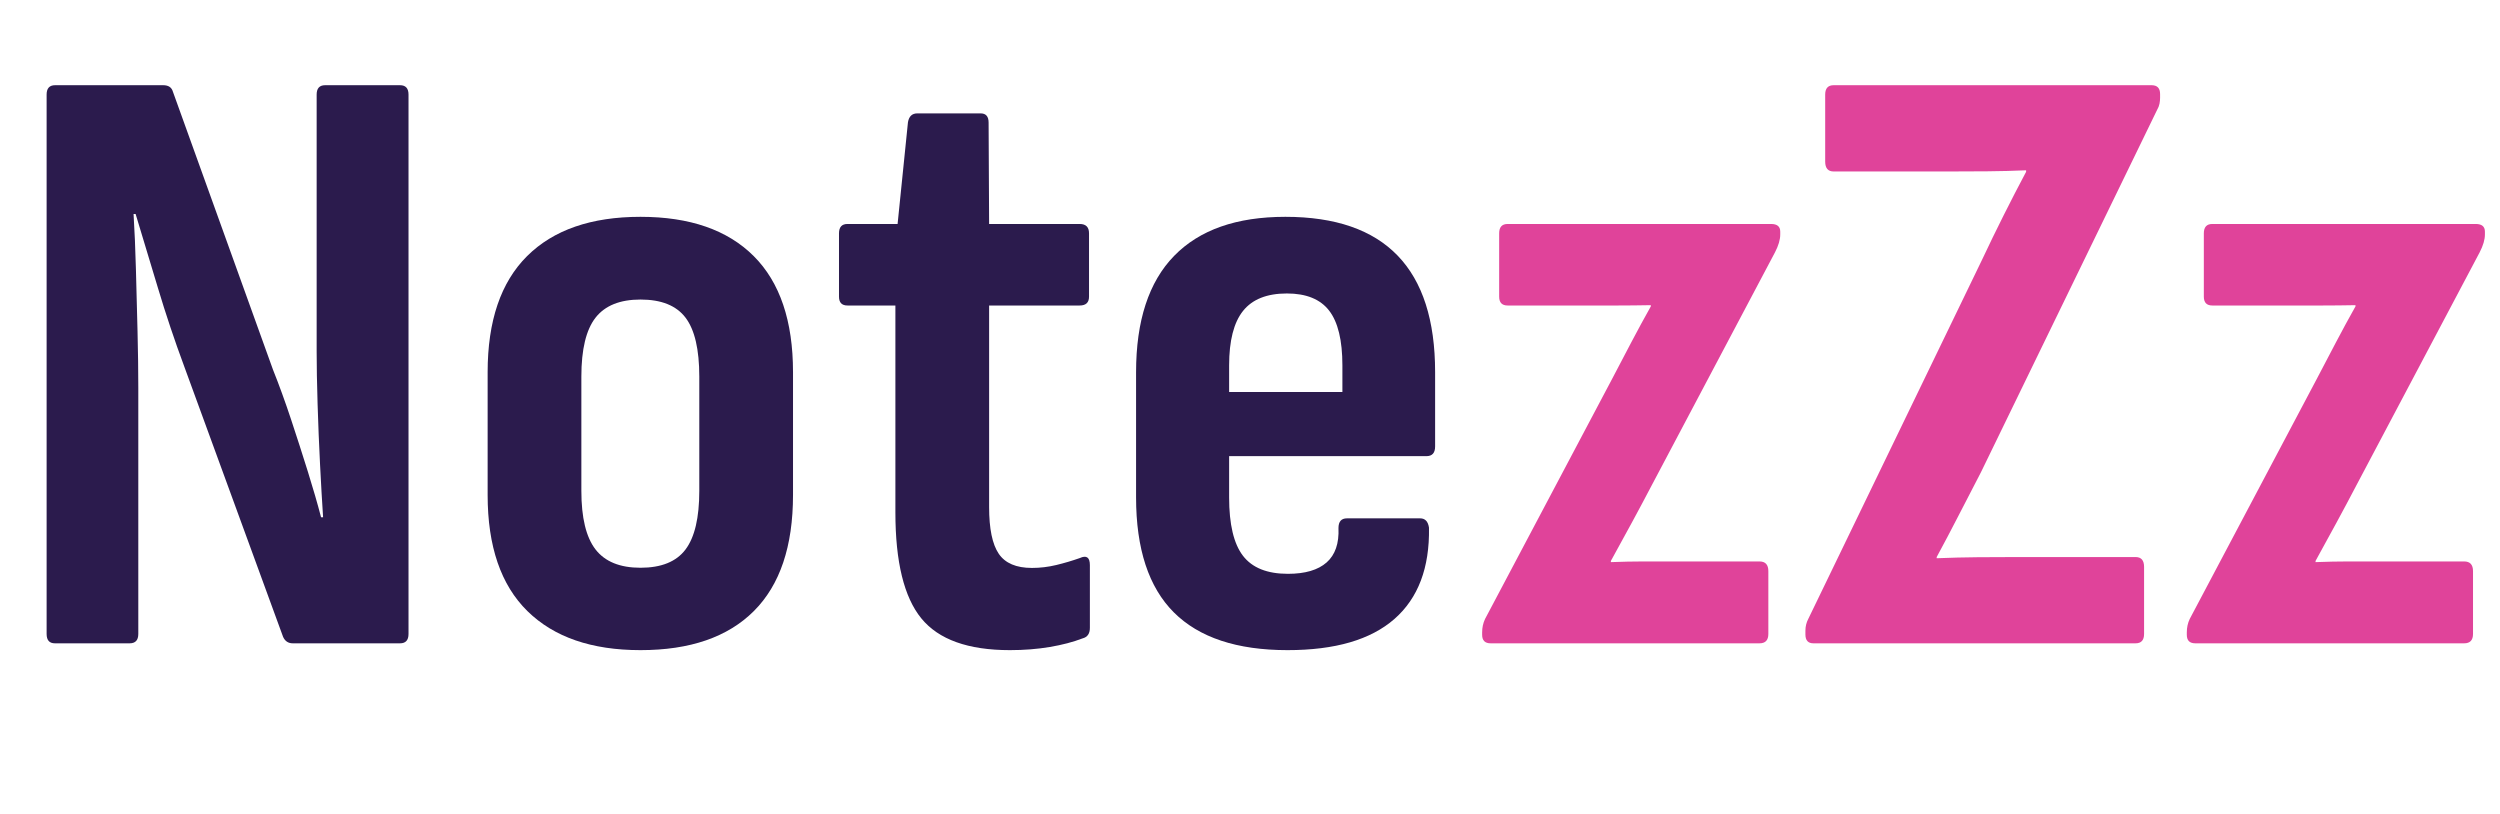
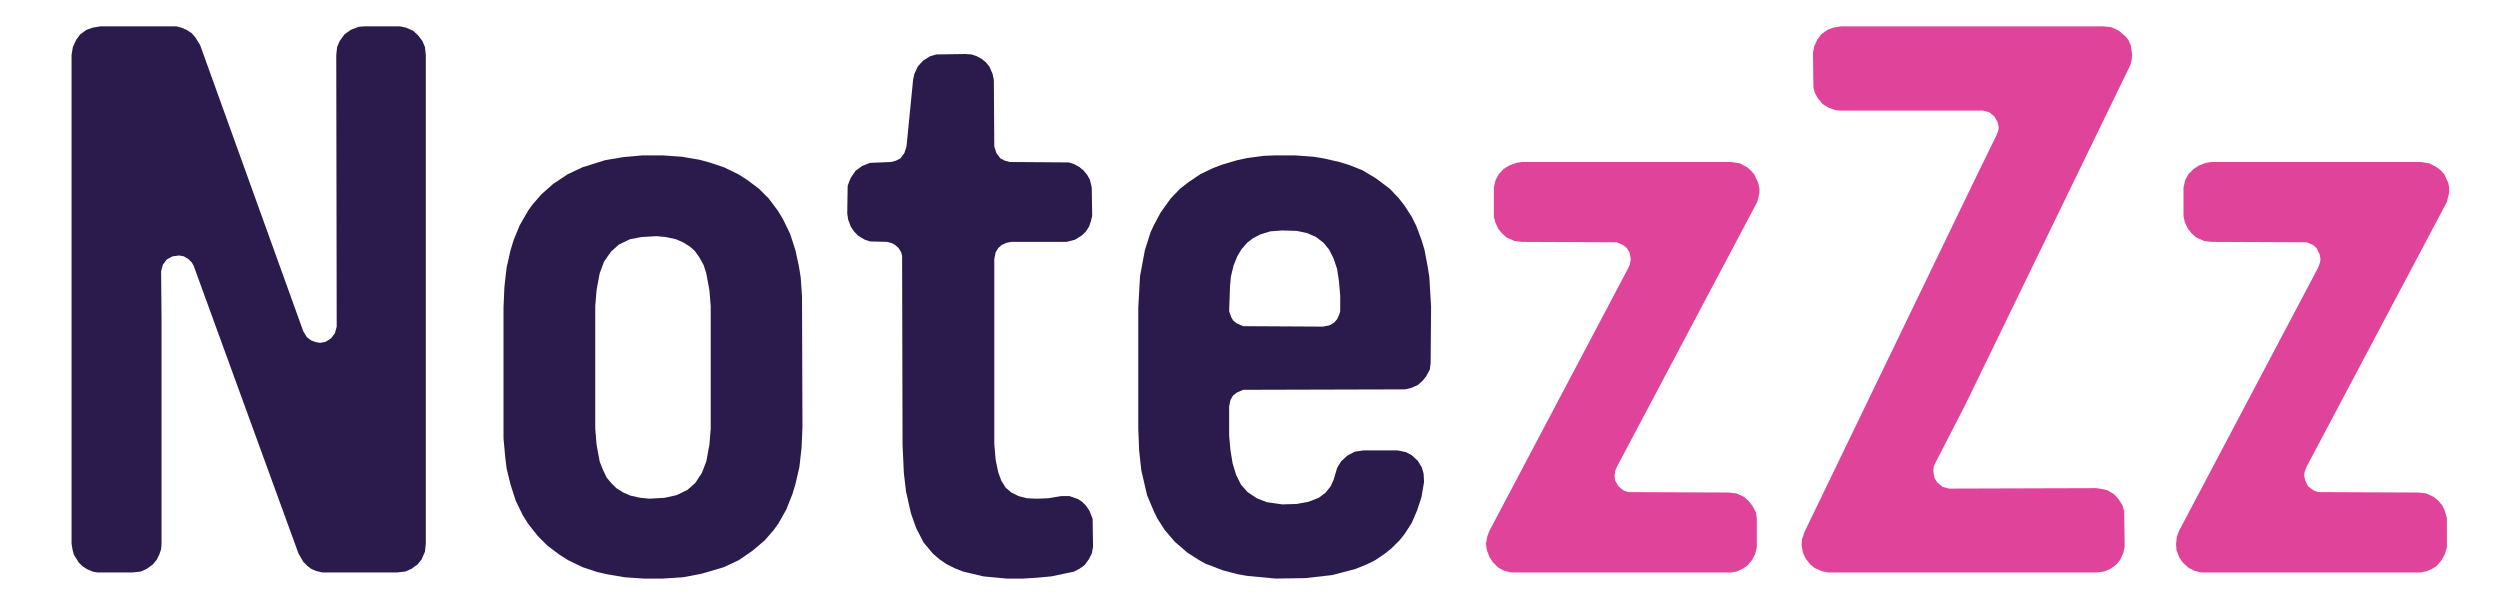
- <svg xmlns="http://www.w3.org/2000/svg" viewBox="0 -151.0 586.8 191.0">
-   <path d="M12.896 0.0Q10.942 0.0 10.942 -2.196V-128.804Q10.942 -131.0 12.938 -131.0H38.308Q40.146 -131.0 40.583 -129.483L64.071 -64.241Q66.233 -58.837 68.315 -52.556Q70.396 -46.274 72.256 -40.314Q74.117 -34.354 75.358 -29.591H75.837Q75.479 -34.912 75.121 -41.985Q74.763 -49.058 74.544 -56.191Q74.325 -63.324 74.325 -68.524V-128.804Q74.325 -131.0 76.321 -131.0H93.891Q95.887 -131.0 95.887 -128.804V-2.196Q95.887 0.0 93.891 0.0H68.721Q67.125 0.0 66.446 -1.517L43.241 -64.992Q39.837 -74.163 37.035 -83.526Q34.233 -92.888 31.829 -100.776H31.35Q31.708 -95.013 31.906 -87.699Q32.104 -80.384 32.283 -73.169Q32.462 -65.955 32.462 -59.992V-2.196Q32.462 0.0 30.429 0.0Z" fill="#2B1B4D" />
-   <path d="M150.337 1.6Q133.112 1.6 123.785 -7.575Q114.458 -16.75 114.458 -34.825V-63.642Q114.458 -81.679 123.725 -90.894Q132.992 -100.108 150.337 -100.108Q167.683 -100.108 176.91 -90.894Q186.137 -81.679 186.137 -63.642V-34.825Q186.137 -16.75 176.95 -7.575Q167.762 1.6 150.337 1.6ZM150.337 -17.737Q157.679 -17.737 160.908 -22.029Q164.138 -26.321 164.138 -35.783V-62.604Q164.138 -72.188 160.908 -76.44Q157.679 -80.692 150.337 -80.692Q143.116 -80.692 139.787 -76.44Q136.458 -72.188 136.458 -62.604V-35.783Q136.458 -26.321 139.787 -22.029Q143.116 -17.737 150.337 -17.737Z" fill="#2B1B4D" />
-   <path d="M237.037 1.6Q222.346 1.6 216.256 -5.852Q210.167 -13.304 210.167 -30.721V-79.292H198.925Q196.929 -79.292 196.929 -81.367V-96.233Q196.929 -98.429 198.925 -98.429H210.683L213.117 -122.312Q213.475 -124.387 215.312 -124.387H230.17Q232.045 -124.387 232.045 -122.233L232.166 -98.429H253.421Q255.616 -98.429 255.616 -96.233V-81.367Q255.616 -79.292 253.421 -79.292H232.166V-31.991Q232.166 -24.341 234.429 -21.018Q236.691 -17.696 242.216 -17.696Q245.1 -17.696 247.923 -18.377Q250.746 -19.058 253.462 -20.016Q255.816 -21.096 255.816 -18.341V-3.633Q255.816 -1.596 254.1 -1.158Q250.783 0.121 246.408 0.86Q242.033 1.6 237.037 1.6Z" fill="#2B1B4D" />
-   <path d="M302.217 1.6Q284.4 1.6 275.529 -7.258Q266.658 -16.117 266.658 -34.271V-63.608Q266.658 -81.763 275.588 -90.935Q284.517 -100.108 301.696 -100.108Q319.271 -100.108 328.06 -90.994Q336.85 -81.879 336.85 -63.654V-46.208Q336.85 -43.933 334.816 -43.933H288.5V-34.25Q288.5 -24.779 291.75 -20.546Q295 -16.312 302.3 -16.312Q308.354 -16.312 311.381 -18.979Q314.408 -21.646 314.167 -27.054Q314.167 -29.333 316.163 -29.333H333.337Q335.091 -29.333 335.412 -27.137Q335.654 -13.033 327.302 -5.717Q318.95 1.6 302.217 1.6ZM288.5 -58.992H315.088V-65.229Q315.088 -74.054 311.979 -78.086Q308.871 -82.117 302.054 -82.117Q295.037 -82.117 291.768 -78.025Q288.5 -73.933 288.5 -65.229Z" fill="#2B1B4D" />
-   <path d="M349.883 0.0Q347.888 0.0 347.888 -1.996V-2.554Q347.888 -4.271 348.567 -5.708L378.329 -61.938Q380.609 -66.296 382.867 -70.594Q385.125 -74.892 387.484 -79.092V-79.371Q383.325 -79.292 379.74 -79.292Q376.154 -79.292 372.429 -79.292H353.879Q351.883 -79.292 351.883 -81.367V-96.233Q351.883 -98.429 353.879 -98.429H415.704Q417.858 -98.429 417.858 -96.633V-95.954Q417.858 -94.158 416.625 -91.771L387.737 -37.17Q385.458 -32.812 383.039 -28.354Q380.62 -23.896 378.104 -19.337V-19.058Q382.341 -19.216 385.564 -19.216Q388.787 -19.216 392.708 -19.216H412.991Q415.066 -19.216 415.066 -16.941V-2.196Q415.066 0.0 412.991 0.0Z" fill="#E0439A" />
-   <path d="M425.642 0.0Q423.767 0.0 423.767 -2.075V-2.95Q423.767 -4.467 424.446 -5.746L465.171 -89.913Q467.65 -95.192 470.309 -100.49Q472.967 -105.788 475.567 -110.671V-111.03Q471.167 -110.83 466.469 -110.79Q461.771 -110.75 457.171 -110.75H430.404Q428.408 -110.75 428.408 -113.067V-128.804Q428.408 -131.0 430.404 -131.0H505.021Q507.016 -131.0 507.016 -128.925V-128.05Q507.016 -127.371 506.877 -126.652Q506.737 -125.933 506.337 -125.254L464.97 -40.158Q462.37 -35.162 459.754 -30.066Q457.137 -24.97 454.579 -20.25V-19.97Q459.583 -20.17 464.181 -20.21Q468.779 -20.25 473.5 -20.25H501.262Q503.258 -20.25 503.258 -17.933V-2.196Q503.258 0.0 501.262 0.0Z" fill="#E0439A" />
-   <path d="M515.283 0.0Q513.288 0.0 513.288 -1.996V-2.554Q513.288 -4.271 513.967 -5.708L543.729 -61.938Q546.009 -66.296 548.267 -70.594Q550.525 -74.892 552.884 -79.092V-79.371Q548.725 -79.292 545.14 -79.292Q541.554 -79.292 537.829 -79.292H519.279Q517.283 -79.292 517.283 -81.367V-96.233Q517.283 -98.429 519.279 -98.429H581.104Q583.258 -98.429 583.258 -96.633V-95.954Q583.258 -94.158 582.025 -91.771L553.137 -37.17Q550.858 -32.812 548.439 -28.354Q546.02 -23.896 543.504 -19.337V-19.058Q547.741 -19.216 550.964 -19.216Q554.187 -19.216 558.108 -19.216H578.391Q580.466 -19.216 580.466 -16.941V-2.196Q580.466 0.0 578.391 0.0Z" fill="#E0439A" />
+ <svg xmlns="http://www.w3.org/2000/svg" viewBox="-6 -130.4 569.5 138.9">
+   <path d="M10.3 -6.5 L10.5 -5.3 L10.8 -4.1 L11.9 -2.3 L12.8 -1.4 L13.9 -0.7 L15.1 -0.2 L16.1 -0.0 L24.2 0.0 L26.1 -0.2 L27.4 -0.8 L28.8 -1.8 L29.7 -2.9 L30.3 -4.1 L30.7 -5.3 L30.8 -6.5 L30.8 -57.8 L30.7 -68.6 L31.1 -70.1 L32.0 -71.3 L33.3 -72.0 L34.8 -72.2 L35.9 -72.0 L36.9 -71.4 L37.7 -70.6 L38.1 -69.9 L62.0 -4.3 L63.1 -2.4 L64.0 -1.5 L64.9 -0.8 L66.1 -0.3 L67.4 -0.0 L84.5 -0.0 L86.3 -0.2 L87.7 -0.8 L89.1 -1.8 L90.0 -2.9 L90.8 -4.7 L91.0 -6.5 L91.0 -117.9 L90.8 -119.7 L90.2 -121.1 L89.2 -122.4 L88.1 -123.4 L86.5 -124.1 L85.1 -124.4 L77.1 -124.4 L75.7 -124.3 L73.9 -123.6 L72.5 -122.6 L71.4 -121.1 L70.8 -119.7 L70.6 -117.9 L70.7 -56.0 L70.3 -54.5 L69.4 -53.3 L68.1 -52.5 L66.9 -52.3 L65.8 -52.5 L64.8 -52.9 L63.9 -53.6 L63.1 -54.9 L39.6 -120.1 L38.5 -121.9 L37.6 -122.9 L36.5 -123.6 L35.3 -124.1 L34.2 -124.4 L16.9 -124.4 L15.1 -124.1 L13.7 -123.6 L12.3 -122.6 L11.4 -121.4 L10.6 -119.7 L10.3 -117.9 Z" fill="#2B1B4D" fill-rule="evenodd" />
+   <path d="M145.0 1.4 L149.6 1.1 L153.8 0.3 L158.9 -1.2 L162.3 -2.8 L165.5 -5.0 L168.2 -7.3 L170.2 -9.6 L171.3 -11.1 L173.1 -14.3 L174.5 -17.8 L175.2 -20.1 L176.1 -24.0 L176.6 -28.4 L176.8 -33.1 L176.7 -62.9 L176.4 -67.2 L176.0 -69.7 L175.2 -73.4 L174.0 -77.1 L172.4 -80.4 L171.2 -82.4 L169.1 -85.2 L166.9 -87.4 L164.1 -89.5 L162.2 -90.7 L158.9 -92.3 L155.6 -93.4 L153.4 -94.0 L149.3 -94.7 L145.0 -95.0 L140.3 -95.0 L135.9 -94.6 L131.8 -93.9 L126.7 -92.3 L123.3 -90.7 L120.0 -88.5 L117.3 -86.1 L115.3 -83.8 L114.3 -82.4 L112.4 -79.1 L111.0 -75.7 L110.3 -73.4 L109.4 -69.4 L108.9 -65.0 L108.7 -60.4 L108.7 -30.5 L109.1 -26.2 L109.4 -23.7 L110.3 -20.0 L111.5 -16.3 L113.1 -13.0 L114.3 -11.1 L116.5 -8.3 L118.7 -6.1 L121.5 -4.0 L123.4 -2.8 L126.7 -1.2 L130.0 -0.1 L132.2 0.4 L136.3 1.1 L140.6 1.4 Z M141.9 -16.8 L139.9 -17.0 L137.6 -17.5 L136.0 -18.2 L134.4 -19.2 L133.3 -20.3 L132.2 -21.6 L131.3 -23.5 L130.6 -25.3 L129.9 -29.1 L129.6 -32.7 L129.6 -60.7 L129.9 -64.3 L130.6 -68.1 L131.6 -70.8 L133.2 -73.1 L135.0 -74.7 L137.5 -75.9 L140.1 -76.4 L143.6 -76.6 L145.7 -76.4 L148.0 -75.9 L149.6 -75.2 L151.2 -74.2 L152.3 -73.2 L153.3 -71.8 L154.3 -70.0 L154.9 -68.1 L155.6 -64.3 L155.9 -60.7 L155.9 -32.7 L155.6 -29.1 L154.9 -25.3 L153.9 -22.7 L152.4 -20.4 L150.6 -18.8 L148.1 -17.6 L145.4 -17.0 Z" fill="#2B1B4D" fill-rule="evenodd" />
+   <path d="M187.0 -81.8 L187.2 -80.4 L187.8 -78.8 L188.6 -77.6 L189.5 -76.7 L191.0 -75.8 L192.2 -75.4 L196.1 -75.3 L197.2 -75.0 L197.9 -74.6 L198.7 -73.9 L199.3 -72.9 L199.5 -72.1 L199.6 -29.1 L199.9 -22.6 L200.4 -18.4 L201.5 -13.5 L202.7 -10.1 L204.4 -6.8 L206.5 -4.3 L208.0 -3.0 L209.6 -1.9 L211.6 -0.9 L213.4 -0.2 L218.0 0.9 L223.3 1.4 L227.1 1.4 L230.3 1.2 L233.5 0.9 L236.8 0.2 L238.7 -0.2 L240.0 -0.9 L241.1 -1.7 L242.1 -3.1 L242.7 -4.3 L243.0 -5.8 L242.9 -12.2 L242.2 -14.0 L241.4 -15.2 L240.5 -16.1 L239.6 -16.7 L237.6 -17.4 L235.8 -17.4 L232.8 -16.9 L230.1 -16.8 L227.9 -16.9 L226.0 -17.4 L224.4 -18.2 L223.1 -19.3 L222.1 -20.9 L221.4 -22.8 L220.8 -25.7 L220.5 -29.3 L220.5 -71.4 L220.8 -72.9 L221.4 -73.9 L222.2 -74.6 L223.3 -75.1 L224.4 -75.3 L237.0 -75.3 L238.9 -75.8 L240.5 -76.8 L241.4 -77.7 L242.1 -78.8 L242.5 -80.0 L242.8 -81.2 L242.7 -87.7 L242.3 -89.4 L241.7 -90.5 L240.8 -91.6 L239.8 -92.4 L238.7 -93.0 L237.5 -93.4 L224.0 -93.5 L222.9 -93.8 L221.9 -94.3 L221.0 -95.5 L220.5 -97.0 L220.4 -112.2 L220.1 -113.6 L219.4 -115.2 L218.6 -116.2 L217.6 -117.0 L216.5 -117.6 L215.3 -118.0 L213.9 -118.1 L207.3 -118.0 L205.9 -117.6 L204.3 -116.6 L203.1 -115.3 L202.3 -113.6 L202.0 -112.2 L200.5 -97.0 L200.0 -95.5 L199.1 -94.3 L198.1 -93.8 L197.0 -93.5 L192.2 -93.3 L190.4 -92.6 L188.9 -91.5 L187.8 -89.9 L187.1 -88.1 Z" fill="#2B1B4D" fill-rule="evenodd" />
+   <path d="M274.0 -37.8 L274.3 -39.3 L274.9 -40.3 L275.8 -41.0 L277.2 -41.6 L314.0 -41.7 L315.4 -42.0 L317.0 -42.7 L318.1 -43.7 L318.9 -44.7 L319.7 -46.2 L319.9 -47.7 L320.0 -60.5 L319.6 -67.3 L319.2 -69.8 L318.5 -73.5 L317.8 -75.8 L316.6 -79.0 L315.6 -81.0 L314.0 -83.5 L312.6 -85.3 L310.6 -87.4 L307.4 -89.8 L304.4 -91.6 L301.4 -92.8 L299.1 -93.5 L295.6 -94.3 L293.2 -94.7 L289.0 -95.0 L284.4 -95.0 L281.9 -94.9 L278.1 -94.4 L275.8 -93.9 L272.4 -92.9 L270.3 -92.1 L267.4 -90.7 L264.6 -88.8 L262.8 -87.4 L260.7 -85.2 L258.4 -82.0 L256.9 -79.2 L256.1 -77.5 L254.8 -73.4 L253.7 -67.5 L253.3 -60.3 L253.3 -32.6 L253.5 -27.7 L254.0 -23.2 L255.3 -17.6 L256.9 -13.8 L257.7 -12.2 L259.3 -9.7 L261.6 -7.0 L264.5 -4.5 L267.0 -2.9 L268.6 -2.0 L272.5 -0.5 L275.9 0.4 L278.2 0.8 L284.6 1.4 L291.3 1.3 L297.5 0.6 L302.8 -0.8 L305.5 -1.9 L307.3 -2.8 L309.5 -4.3 L311.0 -5.5 L312.8 -7.3 L314.0 -8.8 L315.6 -11.3 L316.8 -14.1 L317.8 -17.1 L318.4 -20.6 L318.3 -22.5 L317.9 -23.9 L317.0 -25.4 L315.6 -26.7 L314.3 -27.4 L312.4 -27.8 L304.6 -27.8 L302.6 -27.5 L300.9 -26.6 L299.5 -25.3 L298.6 -23.8 L297.8 -21.1 L297.1 -19.6 L296.0 -18.2 L294.4 -17.0 L292.1 -16.1 L289.4 -15.6 L286.1 -15.5 L282.6 -16.0 L280.3 -16.9 L278.2 -18.3 L276.7 -20.0 L275.6 -22.2 L274.8 -24.8 L274.3 -27.8 L274.0 -31.2 Z M274.0 -59.5 L274.2 -65.2 L274.4 -67.4 L275.0 -69.9 L275.9 -72.1 L276.8 -73.6 L278.1 -75.1 L279.4 -76.1 L281.1 -77.0 L283.4 -77.7 L286.1 -77.9 L289.4 -77.8 L291.8 -77.3 L293.8 -76.4 L295.5 -75.1 L296.8 -73.5 L297.8 -71.5 L298.6 -69.1 L299.0 -66.4 L299.3 -63.1 L299.3 -59.5 L299.1 -58.8 L298.6 -57.7 L297.9 -56.9 L296.9 -56.3 L295.4 -56.0 L277.2 -56.1 L275.8 -56.7 L274.9 -57.4 L274.5 -58.1 Z" fill="#2B1B4D" fill-rule="evenodd" />
+   <path d="M333.3 -9.5 L332.8 -8.2 L332.5 -6.5 L332.7 -5.1 L333.3 -3.5 L334.1 -2.3 L335.3 -1.1 L336.6 -0.4 L338.3 -0.0 L388.3 -0.0 L389.6 -0.2 L390.9 -0.8 L392.0 -1.5 L393.1 -2.8 L393.8 -4.1 L394.2 -5.7 L394.2 -12.4 L394.0 -13.7 L393.2 -15.2 L392.4 -16.2 L391.3 -17.2 L389.6 -18.0 L387.8 -18.2 L364.9 -18.3 L363.8 -18.7 L362.7 -19.6 L361.9 -21.0 L361.8 -22.1 L362.0 -23.3 L362.3 -24.0 L394.3 -84.4 L394.8 -86.4 L394.8 -87.5 L394.5 -88.8 L393.6 -90.7 L392.8 -91.6 L392.0 -92.3 L390.3 -93.2 L388.3 -93.5 L340.7 -93.5 L339.4 -93.3 L337.8 -92.7 L336.5 -91.9 L335.4 -90.7 L334.7 -89.4 L334.3 -87.7 L334.3 -81.1 L334.6 -79.8 L335.3 -78.3 L336.1 -77.3 L337.2 -76.3 L339.0 -75.5 L340.7 -75.3 L362.3 -75.2 L363.7 -74.6 L364.6 -73.9 L365.2 -72.9 L365.5 -71.4 L365.3 -70.2 L365.0 -69.5 Z" fill="#E0439A" fill-rule="evenodd" />
+   <path d="M405.1 -9.3 L404.5 -7.6 L404.4 -6.2 L404.7 -4.5 L405.3 -3.2 L406.3 -1.9 L407.4 -1.0 L409.0 -0.3 L410.4 -0.0 L471.6 -0.0 L473.3 -0.2 L474.7 -0.8 L476.1 -1.8 L477.0 -2.9 L477.7 -4.5 L478.0 -5.9 L477.9 -13.9 L477.5 -15.3 L476.6 -16.7 L475.6 -17.8 L474.1 -18.7 L472.9 -19.0 L471.5 -19.2 L438.0 -19.1 L436.5 -19.5 L435.3 -20.5 L434.7 -21.5 L434.4 -23.0 L434.5 -24.1 L434.8 -24.8 L441.7 -38.2 L479.3 -115.6 L479.6 -116.8 L479.7 -118.0 L479.4 -120.0 L478.9 -121.2 L478.3 -122.0 L476.7 -123.4 L475.0 -124.2 L473.2 -124.4 L413.4 -124.4 L411.6 -124.1 L410.3 -123.6 L408.9 -122.6 L408.0 -121.4 L407.3 -119.9 L407.0 -118.4 L407.1 -110.5 L407.4 -109.3 L408.1 -108.0 L409.2 -106.7 L410.5 -105.9 L412.1 -105.3 L413.5 -105.2 L445.7 -105.2 L447.2 -104.8 L448.3 -103.9 L449.1 -102.5 L449.3 -101.4 L449.2 -100.6 L448.8 -99.6 L444.3 -90.4 Z" fill="#E0439A" fill-rule="evenodd" />
+   <path d="M490.4 -9.5 L489.9 -8.2 L489.7 -6.5 L489.8 -5.1 L490.4 -3.5 L491.2 -2.3 L492.5 -1.1 L493.8 -0.4 L495.4 -0.0 L545.4 -0.0 L546.9 -0.3 L548.0 -0.8 L549.1 -1.5 L550.2 -2.8 L550.9 -4.1 L551.4 -5.7 L551.4 -12.4 L550.9 -14.1 L550.4 -15.2 L549.4 -16.4 L548.4 -17.2 L546.7 -18.0 L544.9 -18.2 L522.1 -18.3 L521.0 -18.7 L519.8 -19.6 L519.1 -21.0 L518.9 -22.1 L519.0 -22.9 L519.4 -24.0 L551.4 -84.4 L551.9 -86.4 L551.9 -87.7 L551.7 -88.8 L550.8 -90.7 L550.0 -91.6 L549.1 -92.3 L547.4 -93.2 L545.4 -93.5 L497.8 -93.5 L496.5 -93.3 L494.9 -92.7 L493.7 -91.9 L492.5 -90.7 L491.8 -89.4 L491.4 -87.7 L491.4 -81.1 L491.7 -79.8 L492.4 -78.3 L493.2 -77.3 L494.3 -76.3 L496.1 -75.5 L497.8 -75.3 L519.5 -75.2 L520.9 -74.6 L521.7 -73.9 L522.4 -72.5 L522.6 -71.4 L522.5 -70.6 L522.1 -69.5 Z" fill="#E0439A" fill-rule="evenodd" />
</svg>
